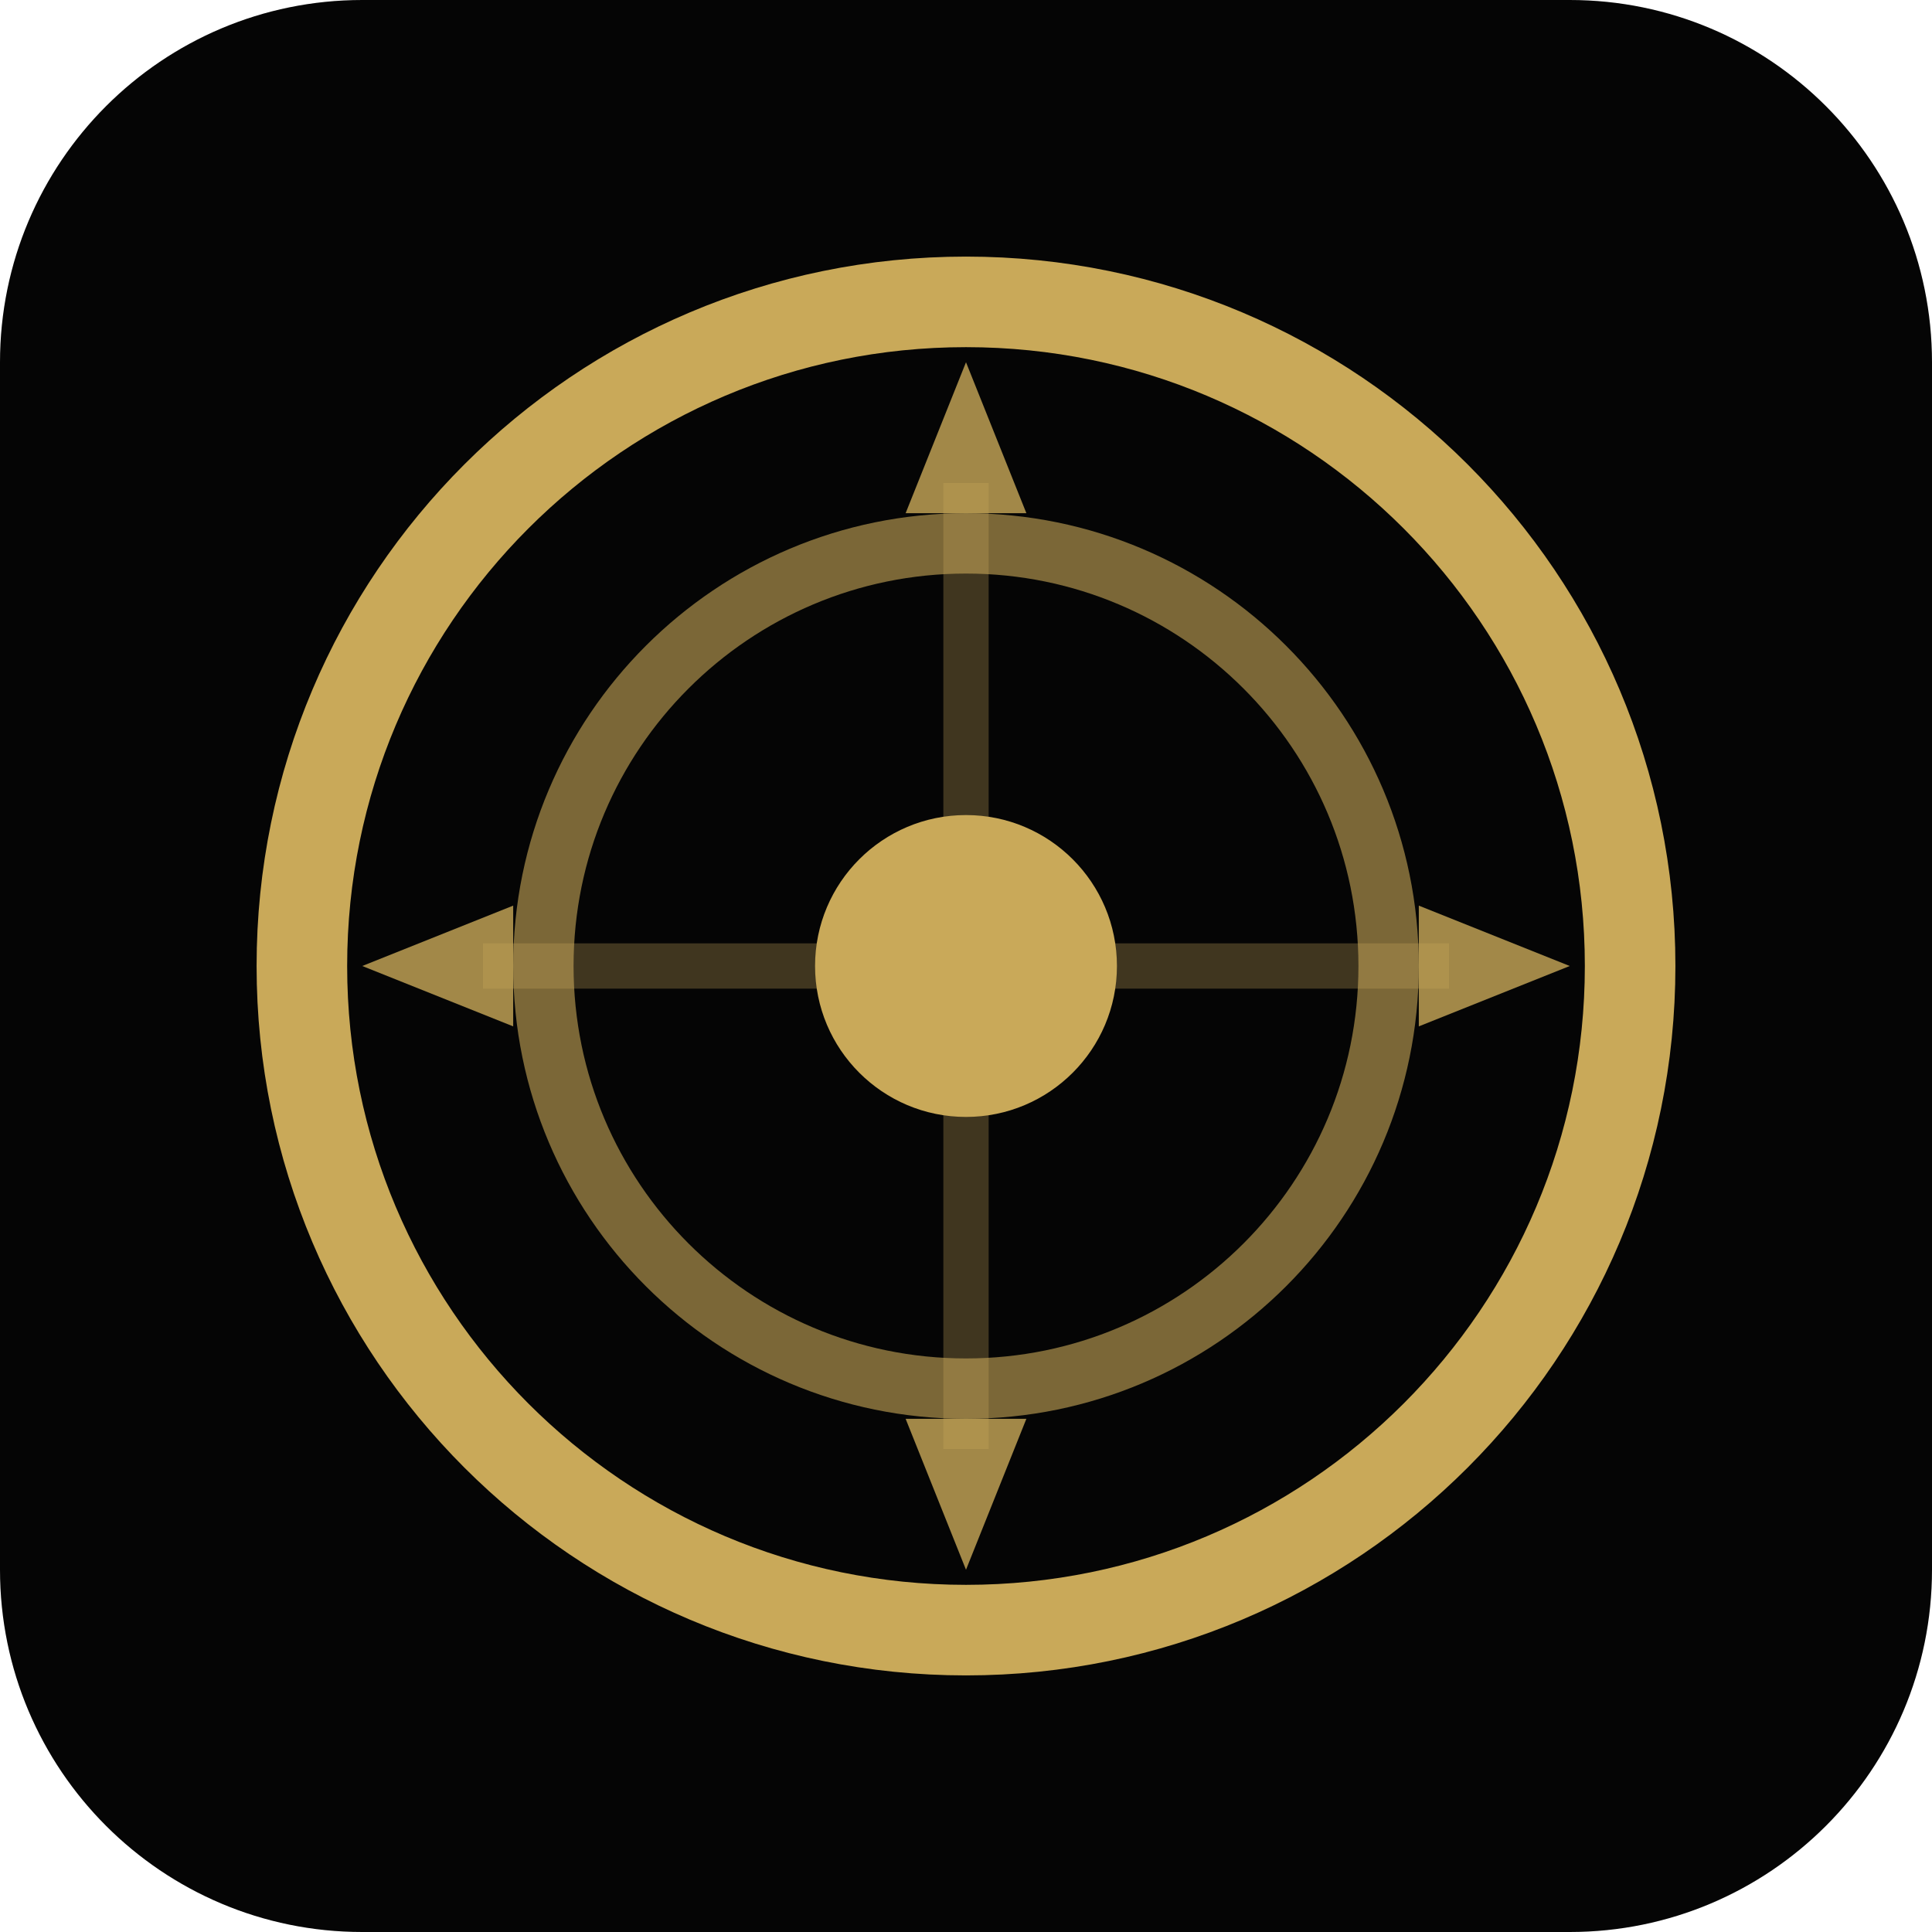
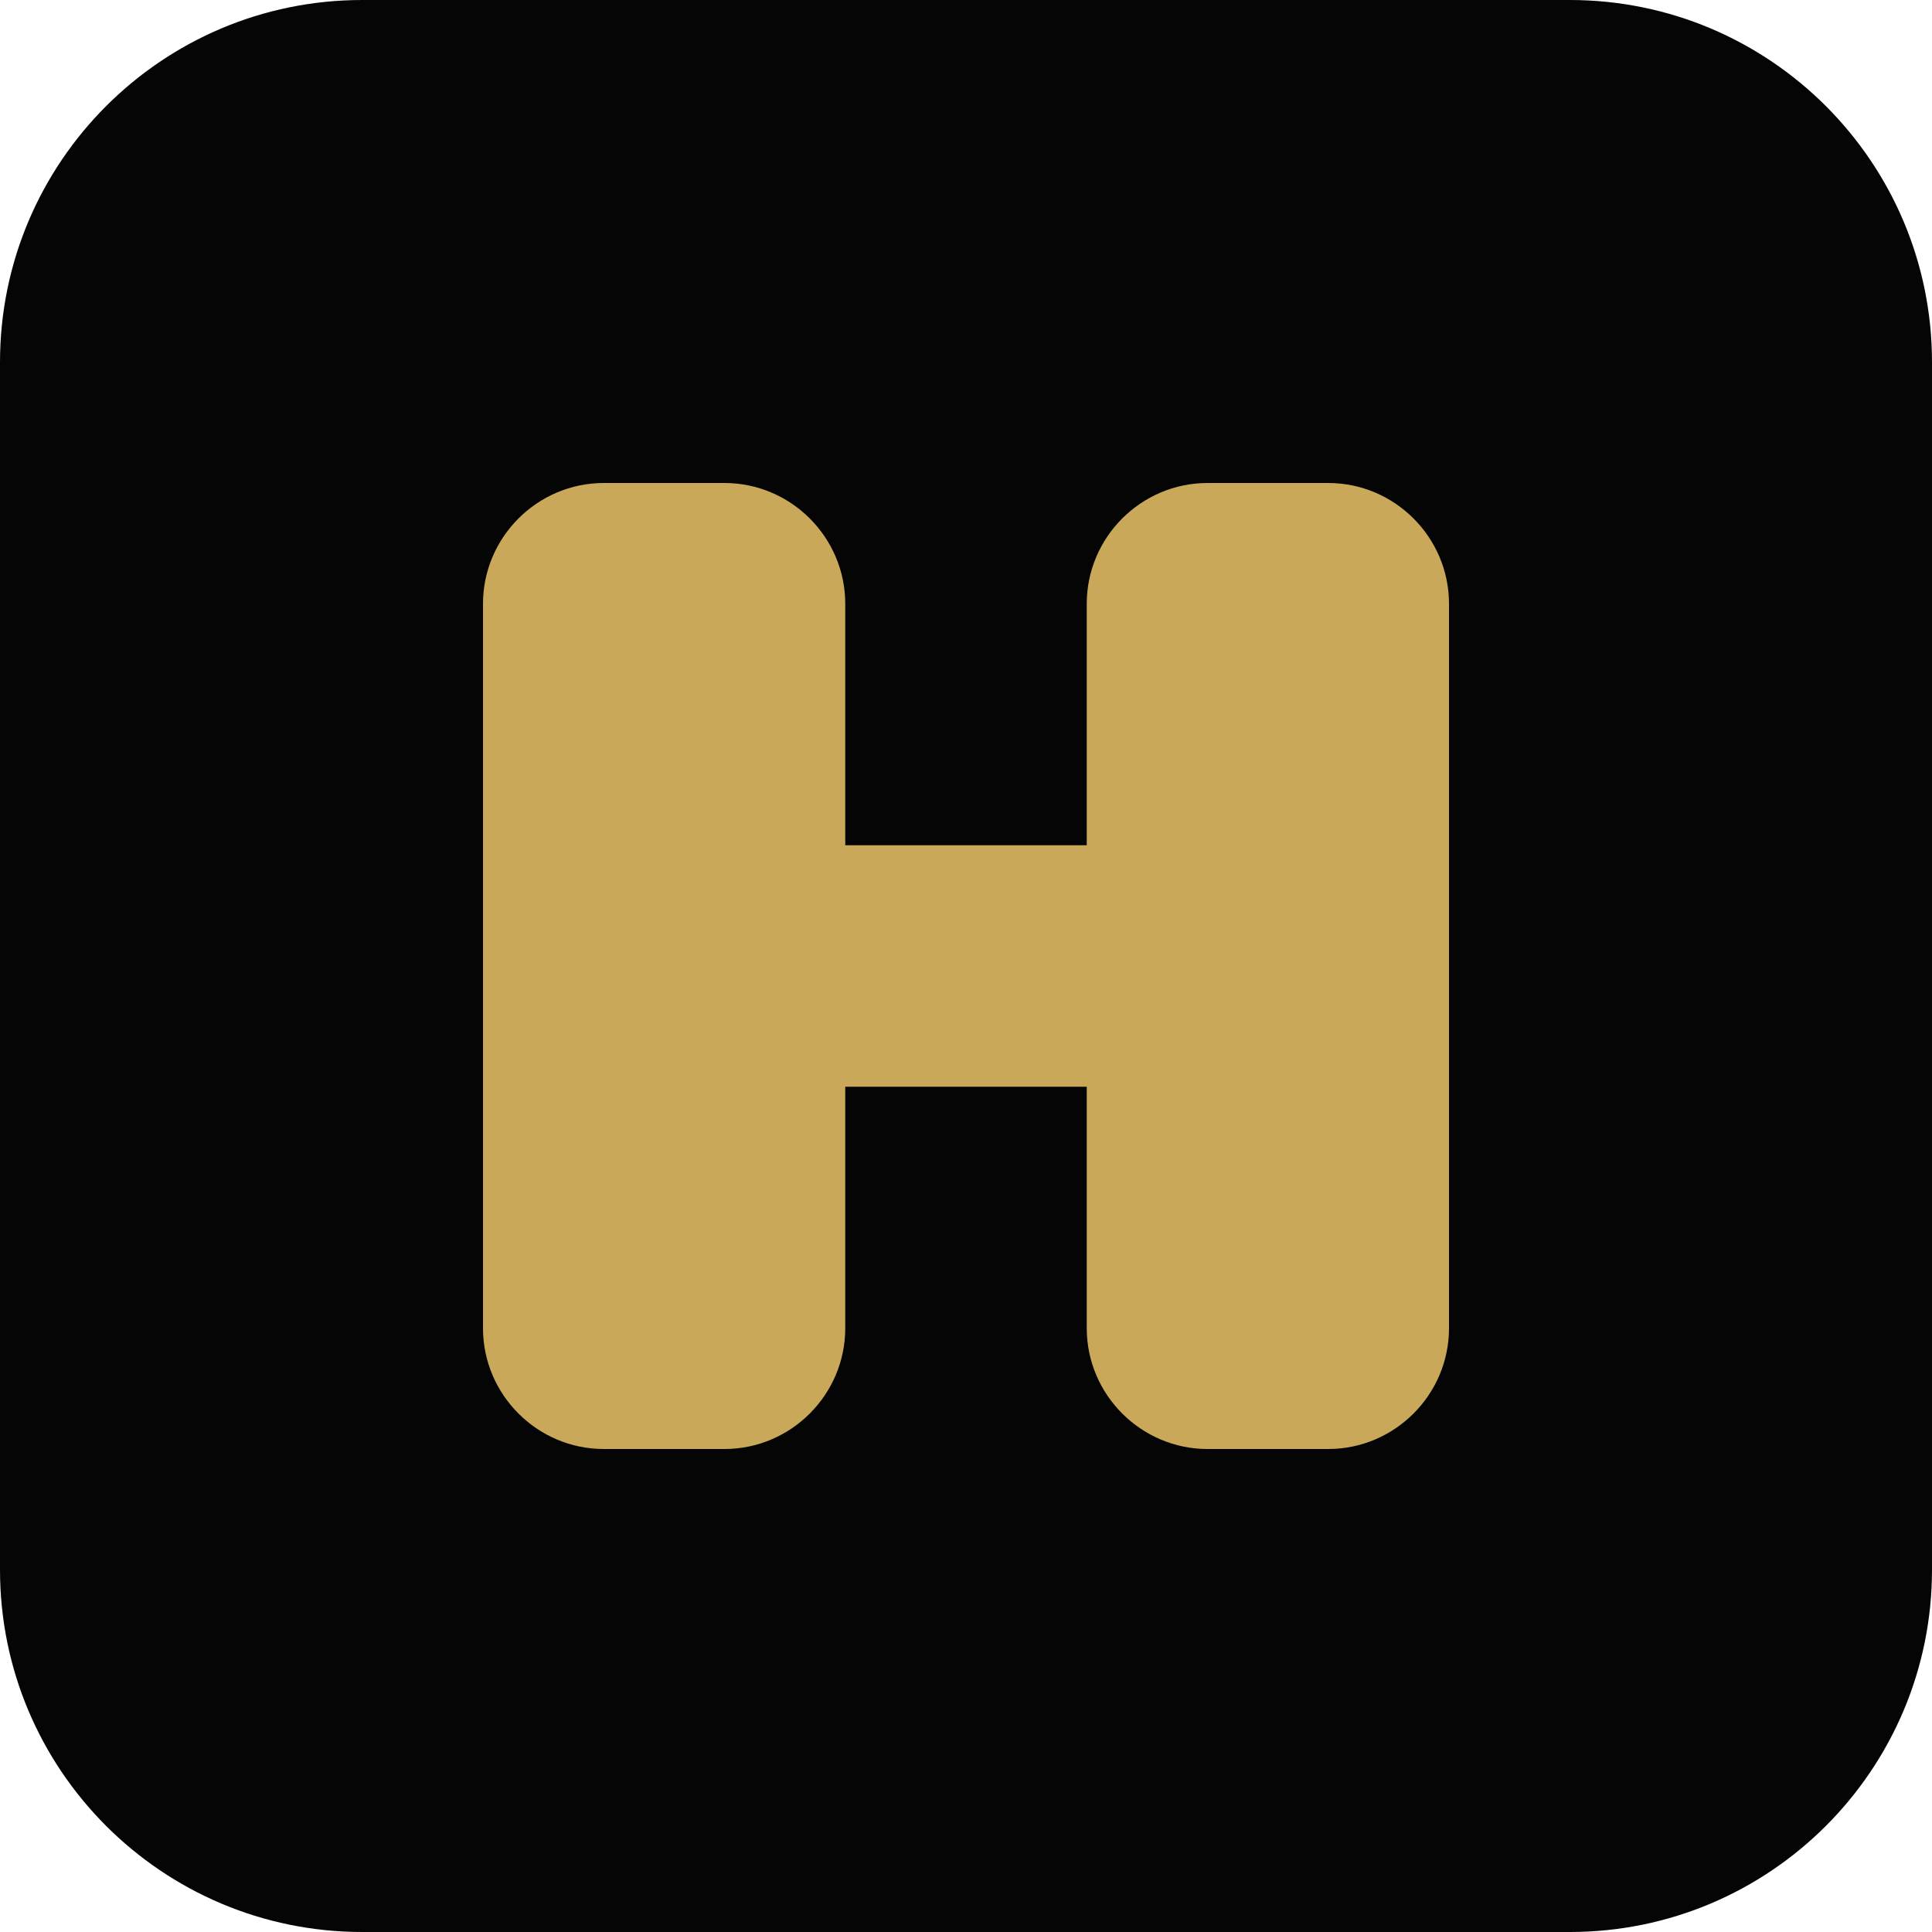
<svg xmlns="http://www.w3.org/2000/svg" viewBox="0 0 32 32" fill="none">
  <rect width="32" height="32" rx="6" fill="#050505" />
-   <circle cx="16" cy="16" r="11" stroke="#c9a959" stroke-width="1.5" fill="none" />
-   <circle cx="16" cy="16" r="7" stroke="#c9a959" stroke-width="1" fill="none" opacity="0.6" />
-   <path d="M16 8v16M8 16h16" stroke="#c9a959" stroke-width="0.75" opacity="0.3" />
-   <circle cx="16" cy="16" r="2.5" fill="#c9a959" />
-   <path d="M16 6l1 2.5h-2L16 6z" fill="#c9a959" opacity="0.8" />
-   <path d="M16 26l1-2.5h-2L16 26z" fill="#c9a959" opacity="0.8" />
-   <path d="M6 16l2.5 1v-2L6 16z" fill="#c9a959" opacity="0.8" />
-   <path d="M26 16l-2.5 1v-2L26 16z" fill="#c9a959" opacity="0.8" />
+   <path d="M8 10c0-1.1.9-2 2-2h2c1.1 0 2 .9 2 2v12c0 1.1-.9 2-2 2h-2c-1.1 0-2-.9-2-2V10z" fill="#c9a959" />
+   <path d="M18 10c0-1.1.9-2 2-2h2c1.1 0 2 .9 2 2v12c0 1.1-.9 2-2 2h-2c-1.1 0-2-.9-2-2V10z" fill="#c9a959" />
+   <path d="M12 14h8v4h-8v-4z" fill="#c9a959" />
</svg>
